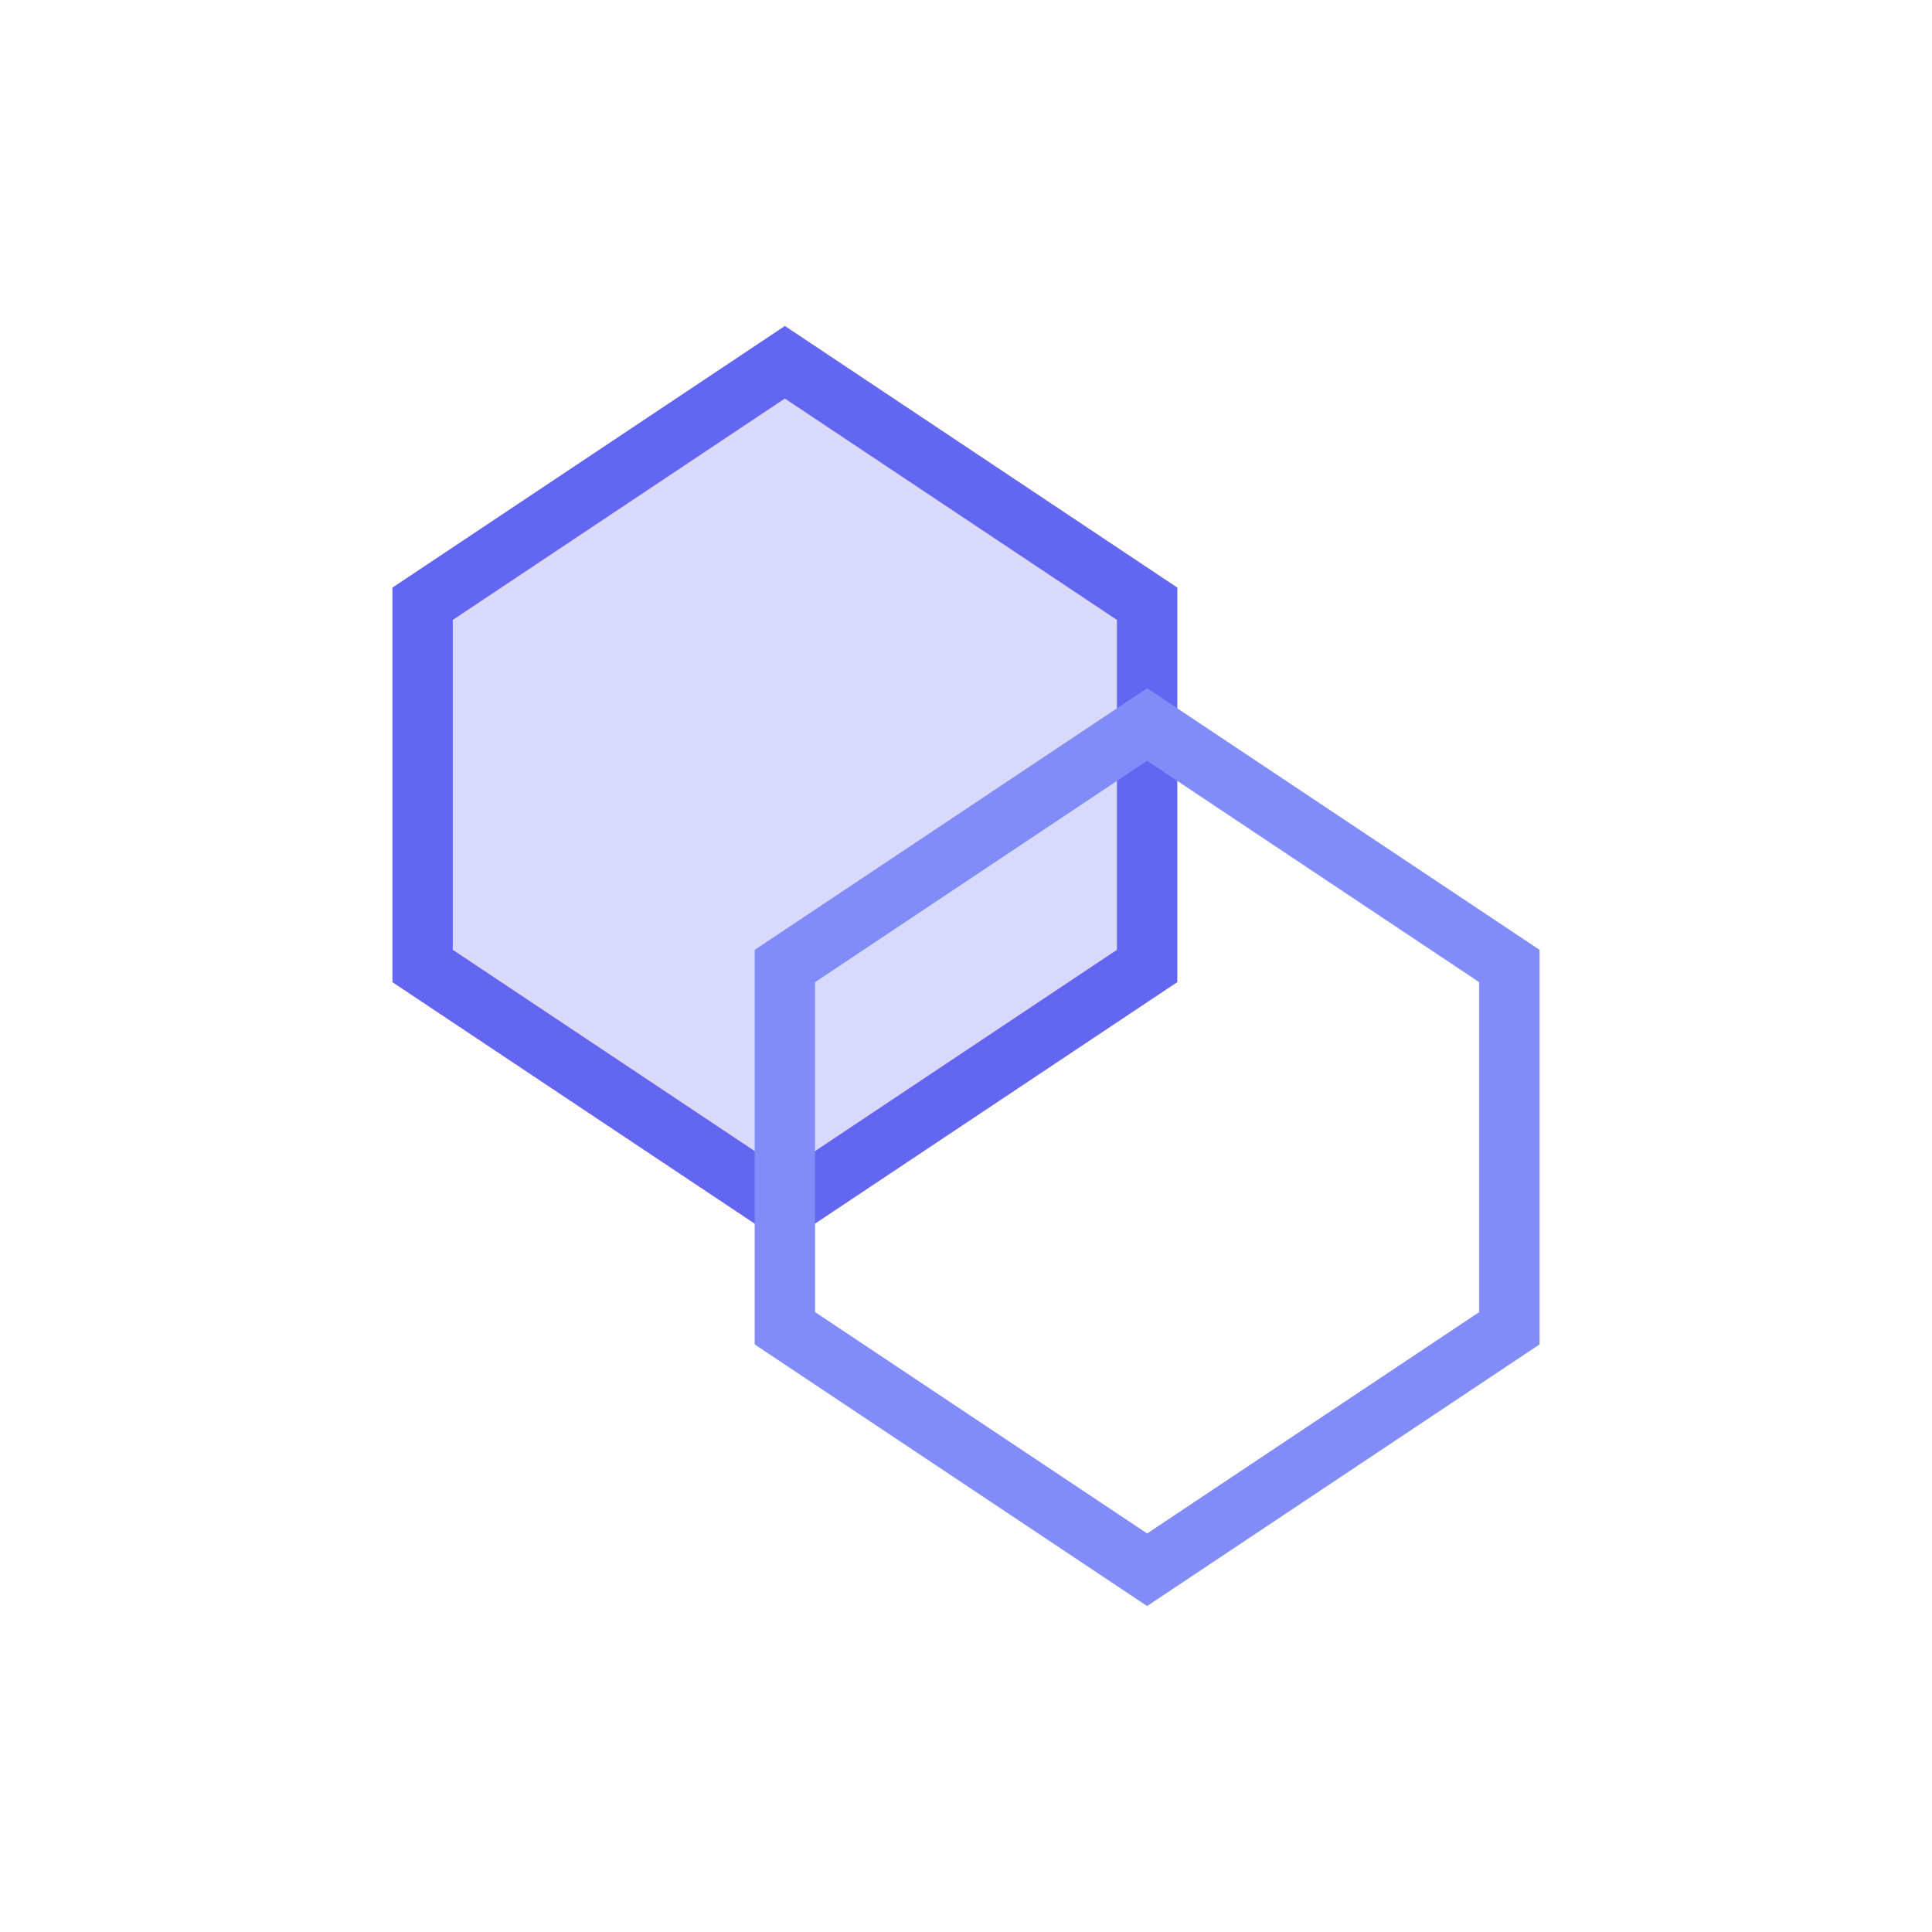
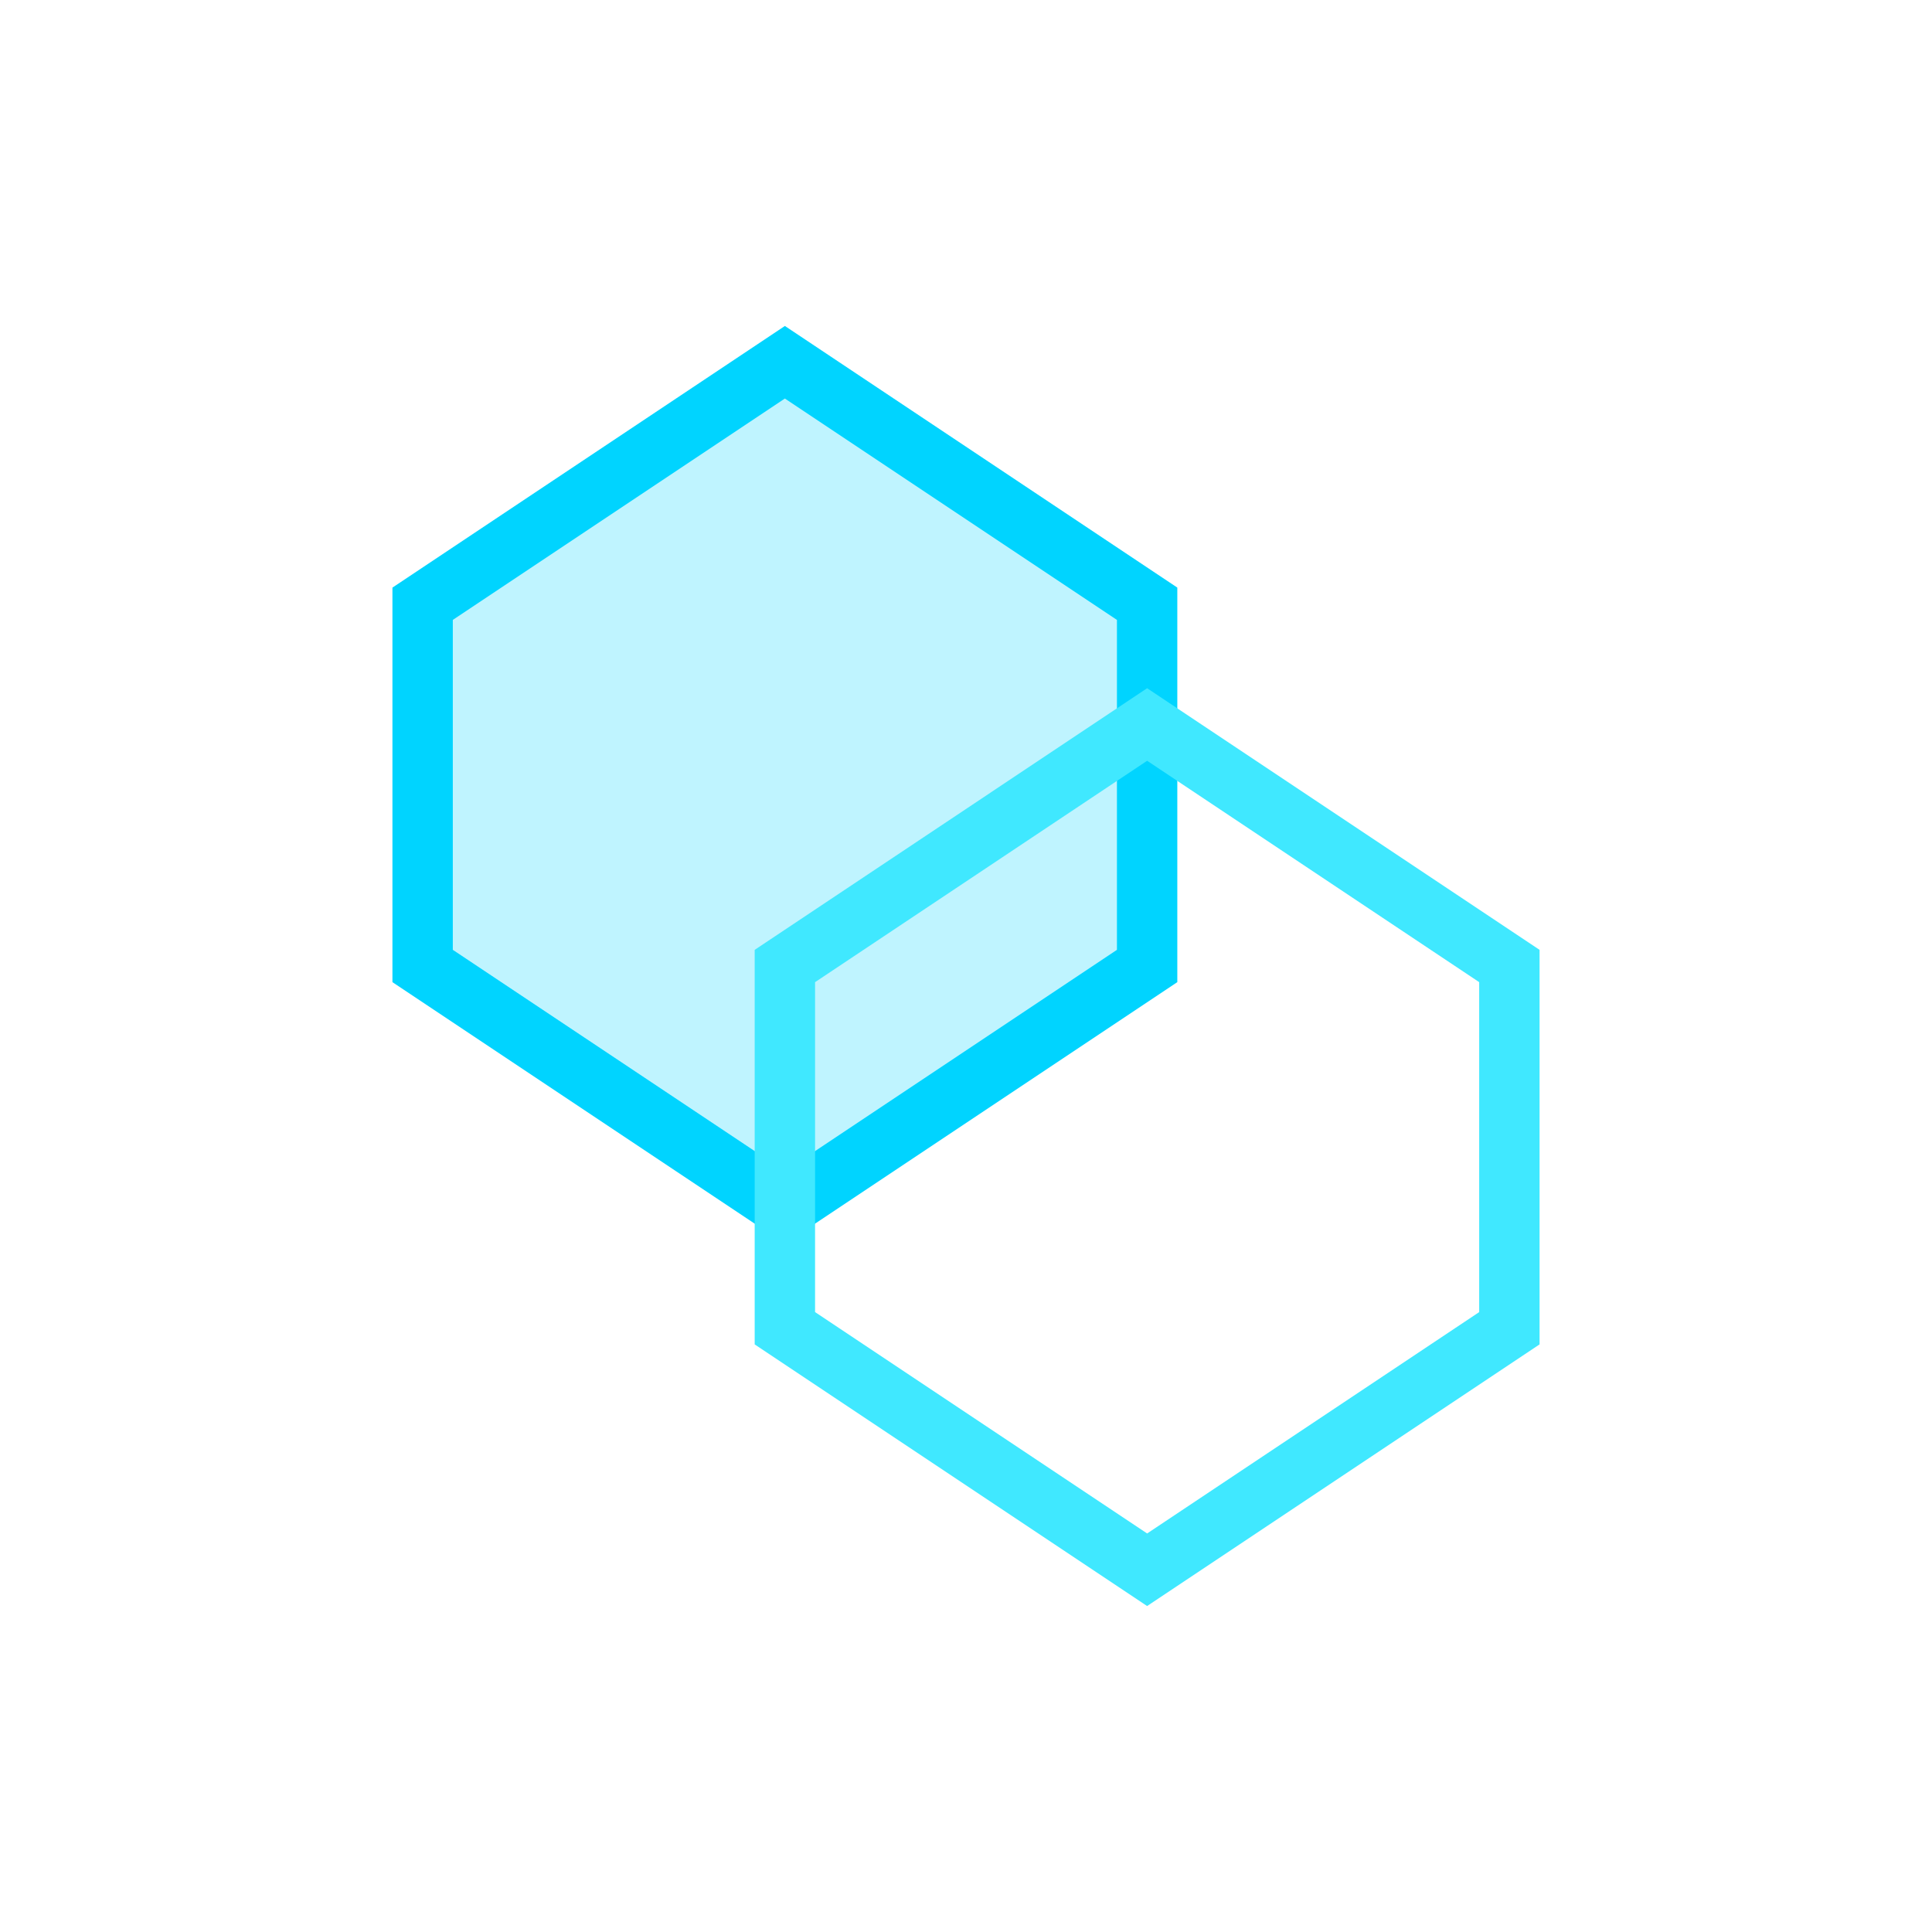
<svg xmlns="http://www.w3.org/2000/svg" width="64" height="64" viewBox="0 0 64 64">
  <g>
-     <polygon points="26,12 38,20 38,32 26,40 14,32 14,20" fill="#6366f1" opacity="0.25" />
-     <polygon points="26,12 38,20 38,32 26,40 14,32 14,20" fill="none" stroke="#6366f1" stroke-width="2" />
+     <polygon points="26,12 38,20 38,32 26,40 14,32 14,20" fill="#00d4ff" opacity="0.25" />
+     <polygon points="26,12 38,20 38,32 26,40 14,32 14,20" fill="none" stroke="#00d4ff" stroke-width="2" />
  </g>
  <g>
-     <polygon points="38,24 50,32 50,44 38,52 26,44 26,32" fill="none" stroke="#818cf8" stroke-width="2" />
+     <polygon points="38,24 50,32 50,44 38,52 26,44 26,32" fill="none" stroke="#40e8ff" stroke-width="2" />
  </g>
</svg>
